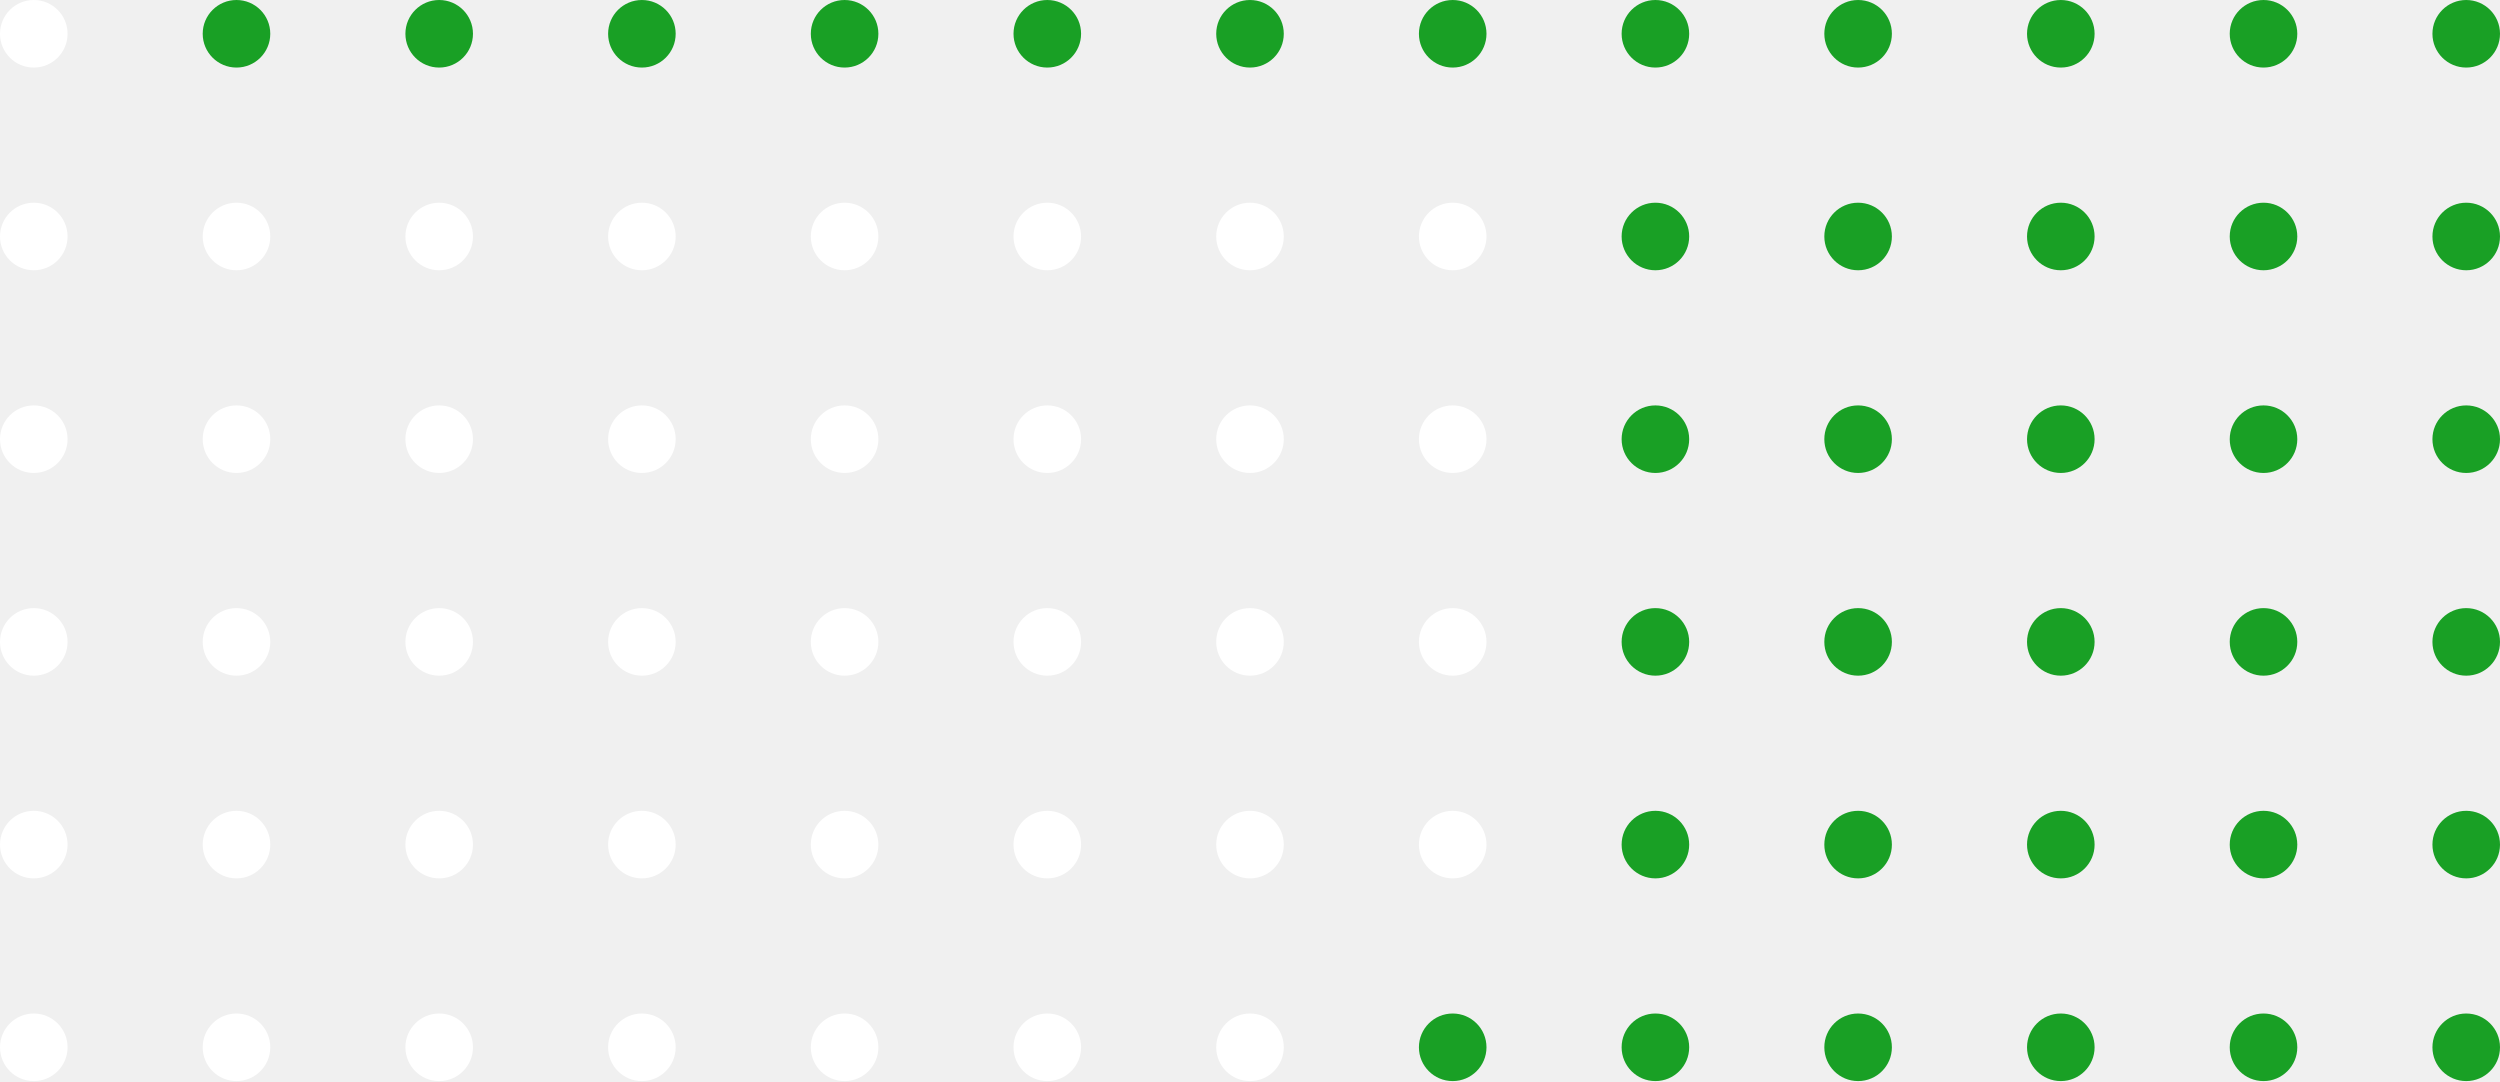
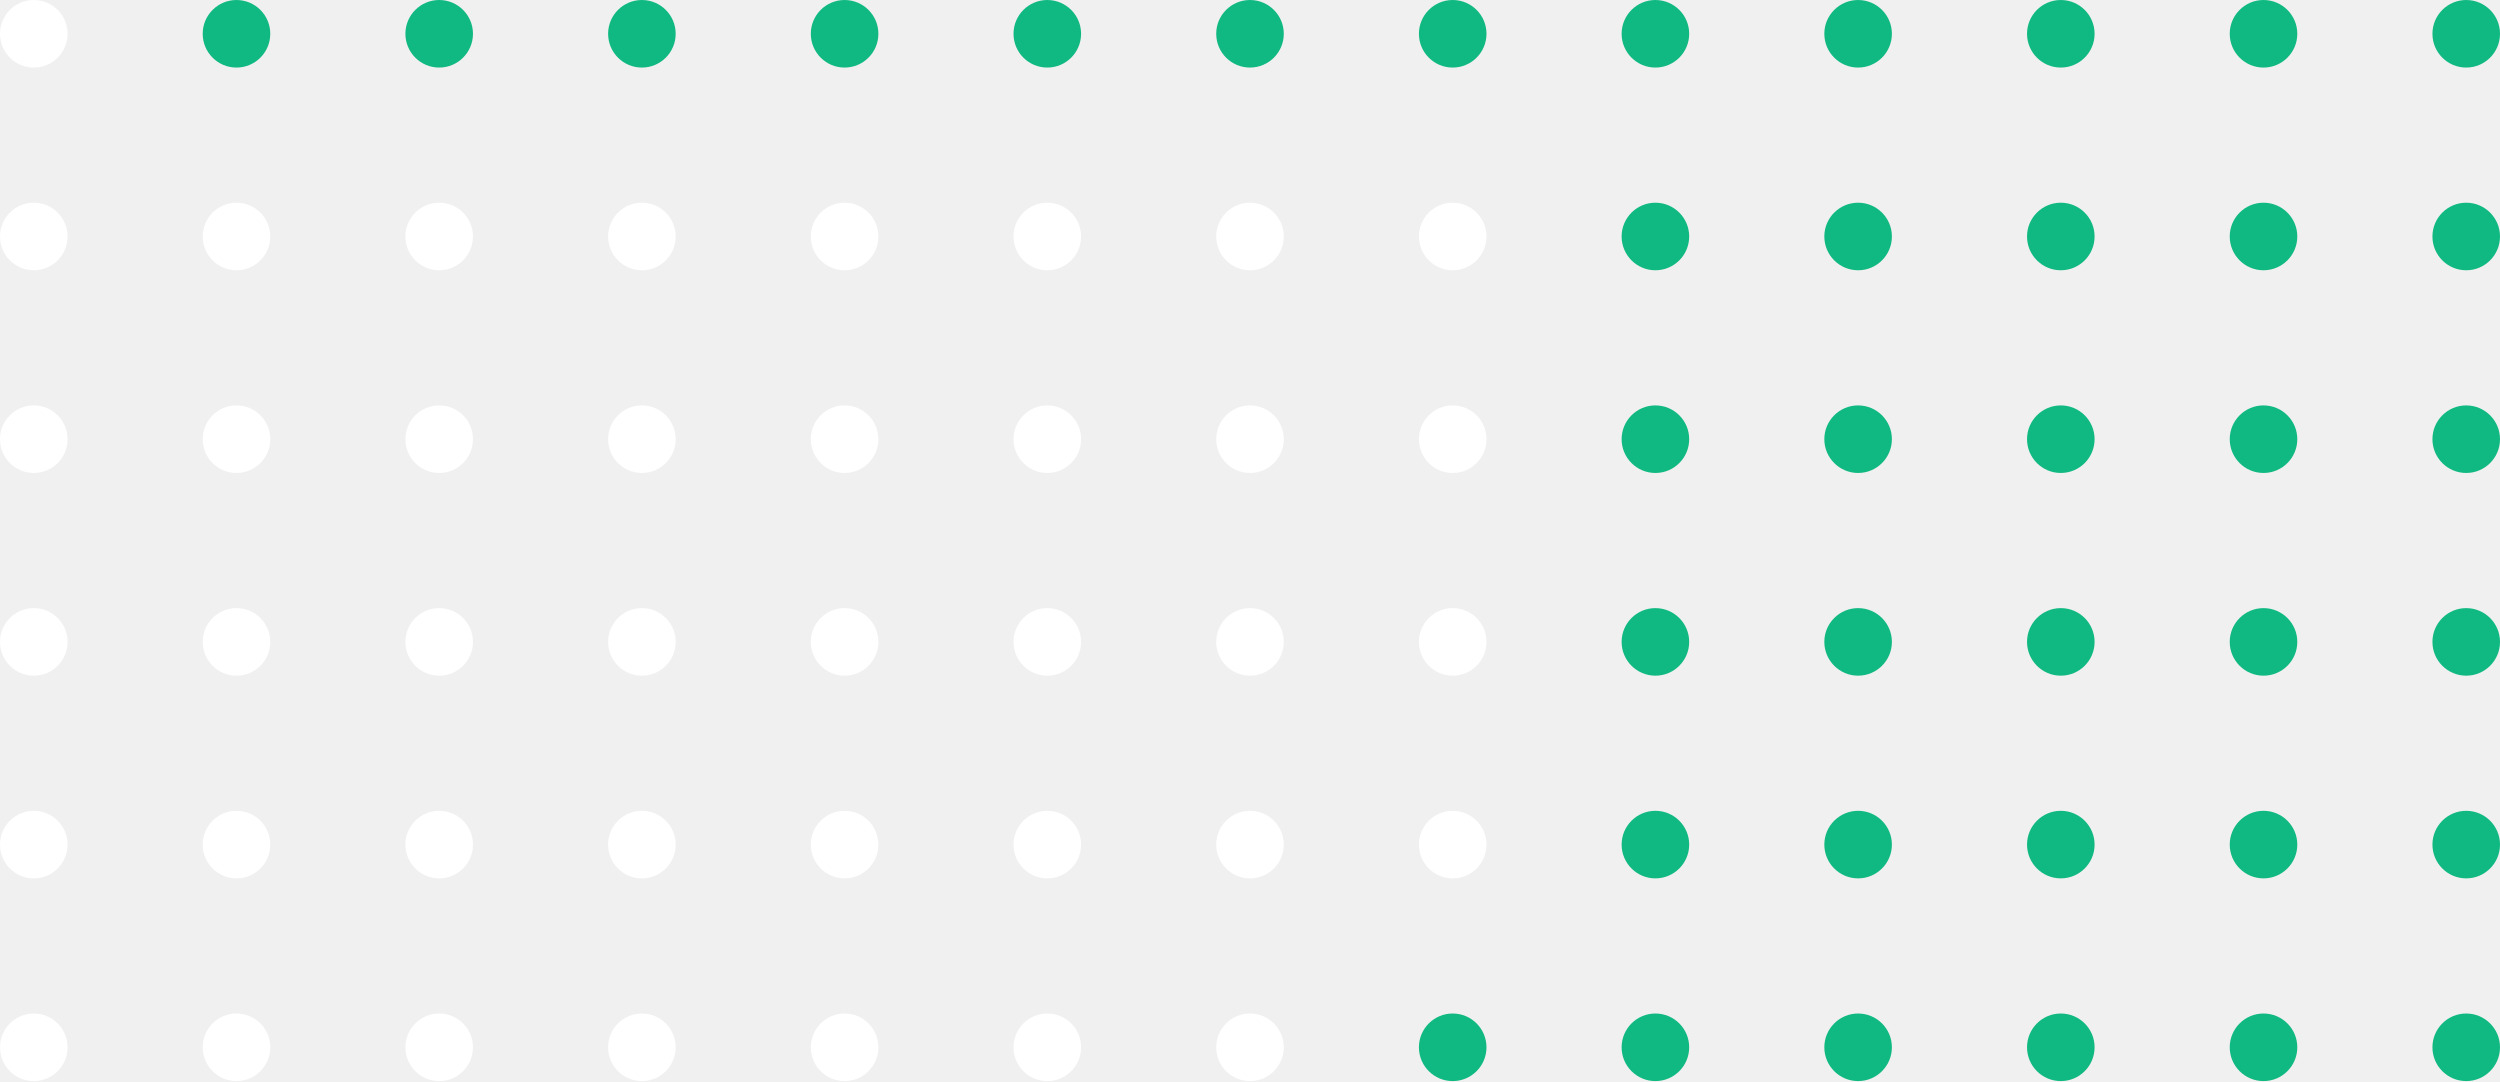
<svg xmlns="http://www.w3.org/2000/svg" height="160" viewBox="0 0 370 160" width="370">
-   <g fill="#19a025">
+   <g fill="#10b981">
    <circle cx="365" cy="5" r="5" />
    <circle cx="335" cy="5" r="5" />
    <circle cx="305" cy="5" r="5" />
    <circle cx="275" cy="5" r="5" />
    <circle cx="245" cy="5" r="5" />
    <circle cx="215" cy="5" r="5" />
    <circle cx="185" cy="5" r="5" />
    <circle cx="155" cy="5" r="5" />
    <circle cx="125" cy="5" r="5" />
    <circle cx="95" cy="5" r="5" />
    <circle cx="65" cy="5" r="5" />
    <circle cx="35" cy="5" r="5" />
  </g>
  <circle cx="5" cy="5" fill="#fff" r="5" />
-   <circle cx="365" cy="35" fill="#19a025" r="5" />
-   <circle cx="335" cy="35" fill="#19a025" r="5" />
-   <circle cx="305" cy="35" fill="#19a025" r="5" />
-   <circle cx="275" cy="35" fill="#19a025" r="5" />
-   <circle cx="245" cy="35" fill="#19a025" r="5" />
+   <circle cx="365" cy="35" fill="#10b981" r="5" />
+   <circle cx="335" cy="35" fill="#10b981" r="5" />
+   <circle cx="305" cy="35" fill="#10b981" r="5" />
+   <circle cx="275" cy="35" fill="#10b981" r="5" />
+   <circle cx="245" cy="35" fill="#10b981" r="5" />
  <circle cx="215" cy="35" fill="#fff" r="5" />
  <circle cx="185" cy="35" fill="#fff" r="5" />
  <circle cx="155" cy="35" fill="#fff" r="5" />
  <circle cx="125" cy="35" fill="#fff" r="5" />
  <circle cx="95" cy="35" fill="#fff" r="5" />
  <circle cx="65" cy="35" fill="#fff" r="5" />
  <circle cx="35" cy="35" fill="#fff" r="5" />
  <circle cx="5" cy="35" fill="#fff" r="5" />
-   <circle cx="365" cy="65" fill="#19a025" r="5" />
-   <circle cx="335" cy="65" fill="#19a025" r="5" />
-   <circle cx="305" cy="65" fill="#19a025" r="5" />
-   <circle cx="275" cy="65" fill="#19a025" r="5" />
-   <circle cx="245" cy="65" fill="#19a025" r="5" />
+   <circle cx="365" cy="65" fill="#10b981" r="5" />
+   <circle cx="335" cy="65" fill="#10b981" r="5" />
+   <circle cx="305" cy="65" fill="#10b981" r="5" />
+   <circle cx="275" cy="65" fill="#10b981" r="5" />
+   <circle cx="245" cy="65" fill="#10b981" r="5" />
  <circle cx="215" cy="65" fill="#fff" r="5" />
  <circle cx="185" cy="65" fill="#fff" r="5" />
  <circle cx="155" cy="65" fill="#fff" r="5" />
  <circle cx="125" cy="65" fill="#fff" r="5" />
  <circle cx="95" cy="65" fill="#fff" r="5" />
  <circle cx="65" cy="65" fill="#fff" r="5" />
  <circle cx="35" cy="65" fill="#fff" r="5" />
  <circle cx="5" cy="65" fill="#fff" r="5" />
-   <circle cx="365" cy="95" fill="#19a025" r="5" />
-   <circle cx="335" cy="95" fill="#19a025" r="5" />
-   <circle cx="305" cy="95" fill="#19a025" r="5" />
-   <circle cx="275" cy="95" fill="#19a025" r="5" />
-   <circle cx="245" cy="95" fill="#19a025" r="5" />
+   <circle cx="365" cy="95" fill="#10b981" r="5" />
+   <circle cx="335" cy="95" fill="#10b981" r="5" />
+   <circle cx="305" cy="95" fill="#10b981" r="5" />
+   <circle cx="275" cy="95" fill="#10b981" r="5" />
+   <circle cx="245" cy="95" fill="#10b981" r="5" />
  <circle cx="215" cy="95" fill="#fff" r="5" />
  <circle cx="185" cy="95" fill="#fff" r="5" />
  <circle cx="155" cy="95" fill="#fff" r="5" />
  <circle cx="125" cy="95" fill="#fff" r="5" />
  <circle cx="95" cy="95" fill="#fff" r="5" />
  <circle cx="65" cy="95" fill="#fff" r="5" />
  <circle cx="35" cy="95" fill="#fff" r="5" />
  <circle cx="5" cy="95" fill="#fff" r="5" />
-   <circle cx="365" cy="125" fill="#19a025" r="5" />
-   <circle cx="335" cy="125" fill="#19a025" r="5" />
-   <circle cx="305" cy="125" fill="#19a025" r="5" />
-   <circle cx="275" cy="125" fill="#19a025" r="5" />
-   <circle cx="245" cy="125" fill="#19a025" r="5" />
+   <circle cx="365" cy="125" fill="#10b981" r="5" />
+   <circle cx="335" cy="125" fill="#10b981" r="5" />
+   <circle cx="305" cy="125" fill="#10b981" r="5" />
+   <circle cx="275" cy="125" fill="#10b981" r="5" />
+   <circle cx="245" cy="125" fill="#10b981" r="5" />
  <circle cx="215" cy="125" fill="#fff" r="5" />
  <circle cx="185" cy="125" fill="#fff" r="5" />
  <circle cx="155" cy="125" fill="#fff" r="5" />
  <circle cx="125" cy="125" fill="#fff" r="5" />
  <circle cx="95" cy="125" fill="#fff" r="5" />
  <circle cx="65" cy="125" fill="#fff" r="5" />
  <circle cx="35" cy="125" fill="#fff" r="5" />
  <circle cx="5" cy="125" fill="#fff" r="5" />
-   <circle cx="365" cy="155" fill="#19a025" r="5" />
-   <circle cx="335" cy="155" fill="#19a025" r="5" />
-   <circle cx="305" cy="155" fill="#19a025" r="5" />
-   <circle cx="275" cy="155" fill="#19a025" r="5" />
-   <circle cx="245" cy="155" fill="#19a025" r="5" />
-   <circle cx="215" cy="155" fill="#19a025" r="5" />
+   <circle cx="365" cy="155" fill="#10b981" r="5" />
+   <circle cx="335" cy="155" fill="#10b981" r="5" />
+   <circle cx="305" cy="155" fill="#10b981" r="5" />
+   <circle cx="275" cy="155" fill="#10b981" r="5" />
+   <circle cx="245" cy="155" fill="#10b981" r="5" />
+   <circle cx="215" cy="155" fill="#10b981" r="5" />
  <circle cx="185" cy="155" fill="#fff" r="5" />
  <circle cx="155" cy="155" fill="#fff" r="5" />
  <circle cx="125" cy="155" fill="#fff" r="5" />
  <circle cx="95" cy="155" fill="#fff" r="5" />
  <circle cx="65" cy="155" fill="#fff" r="5" />
  <circle cx="35" cy="155" fill="#fff" r="5" />
  <circle cx="5" cy="155" fill="#fff" r="5" />
</svg>
